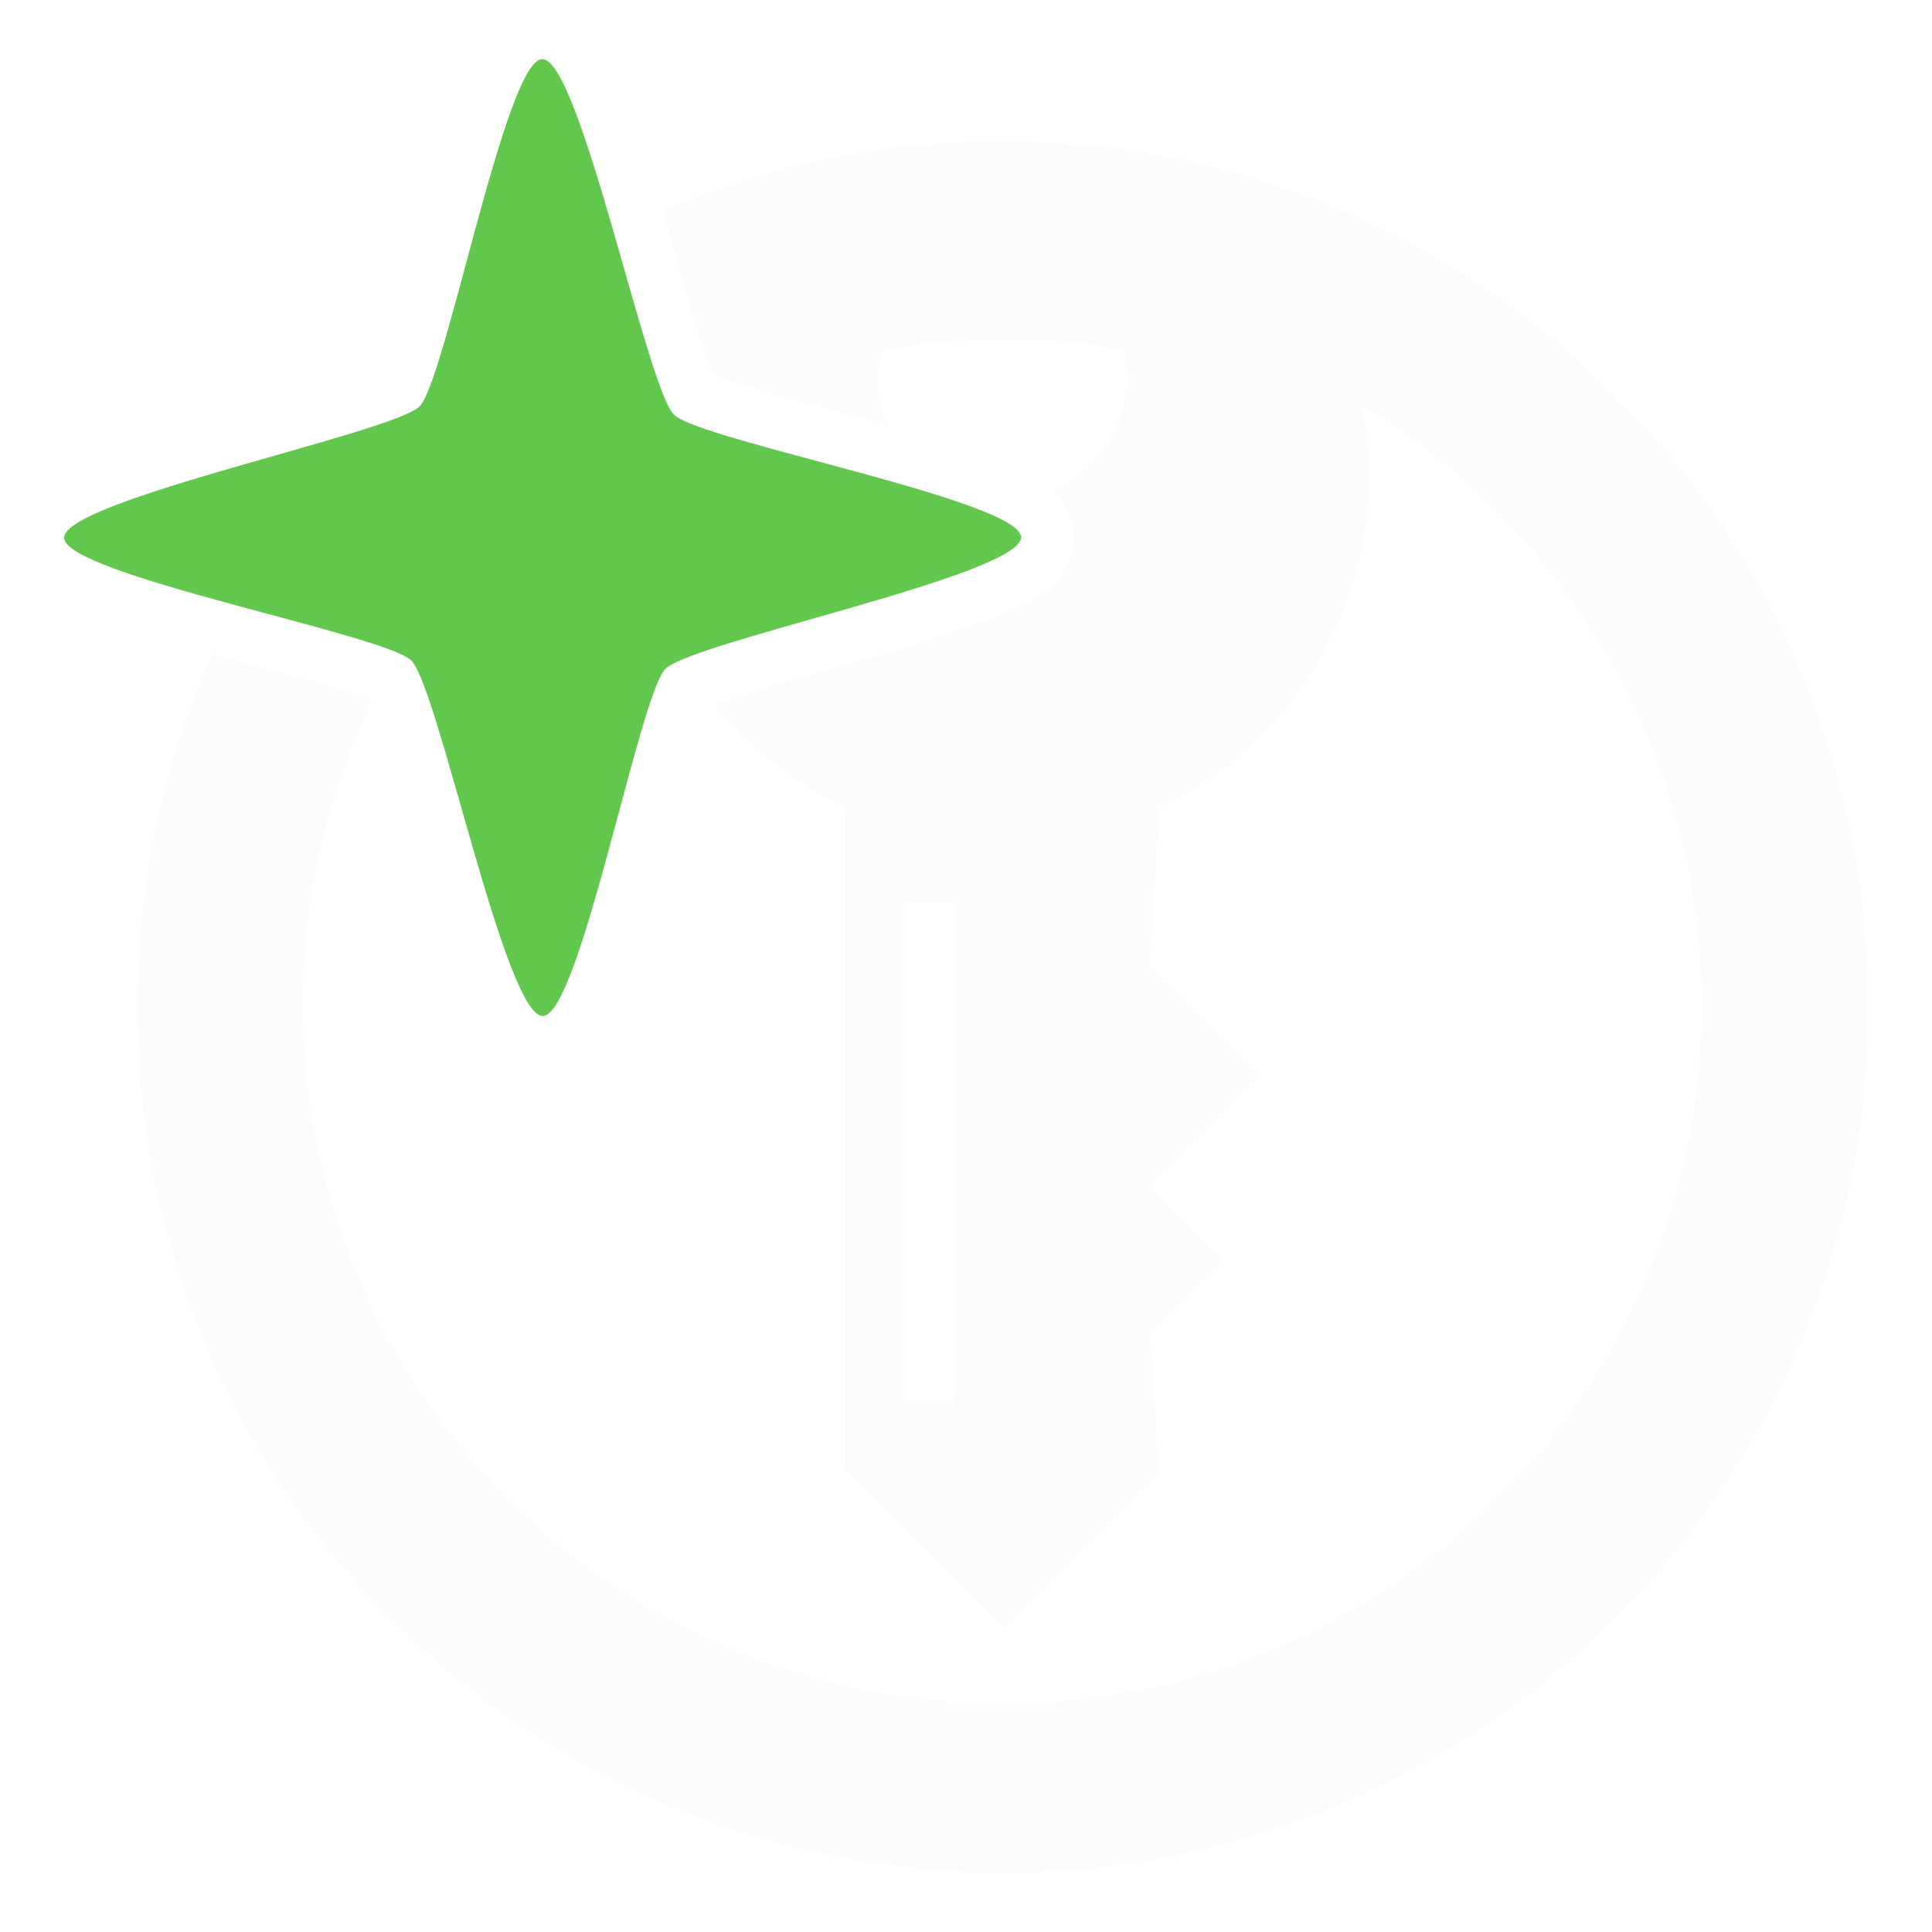
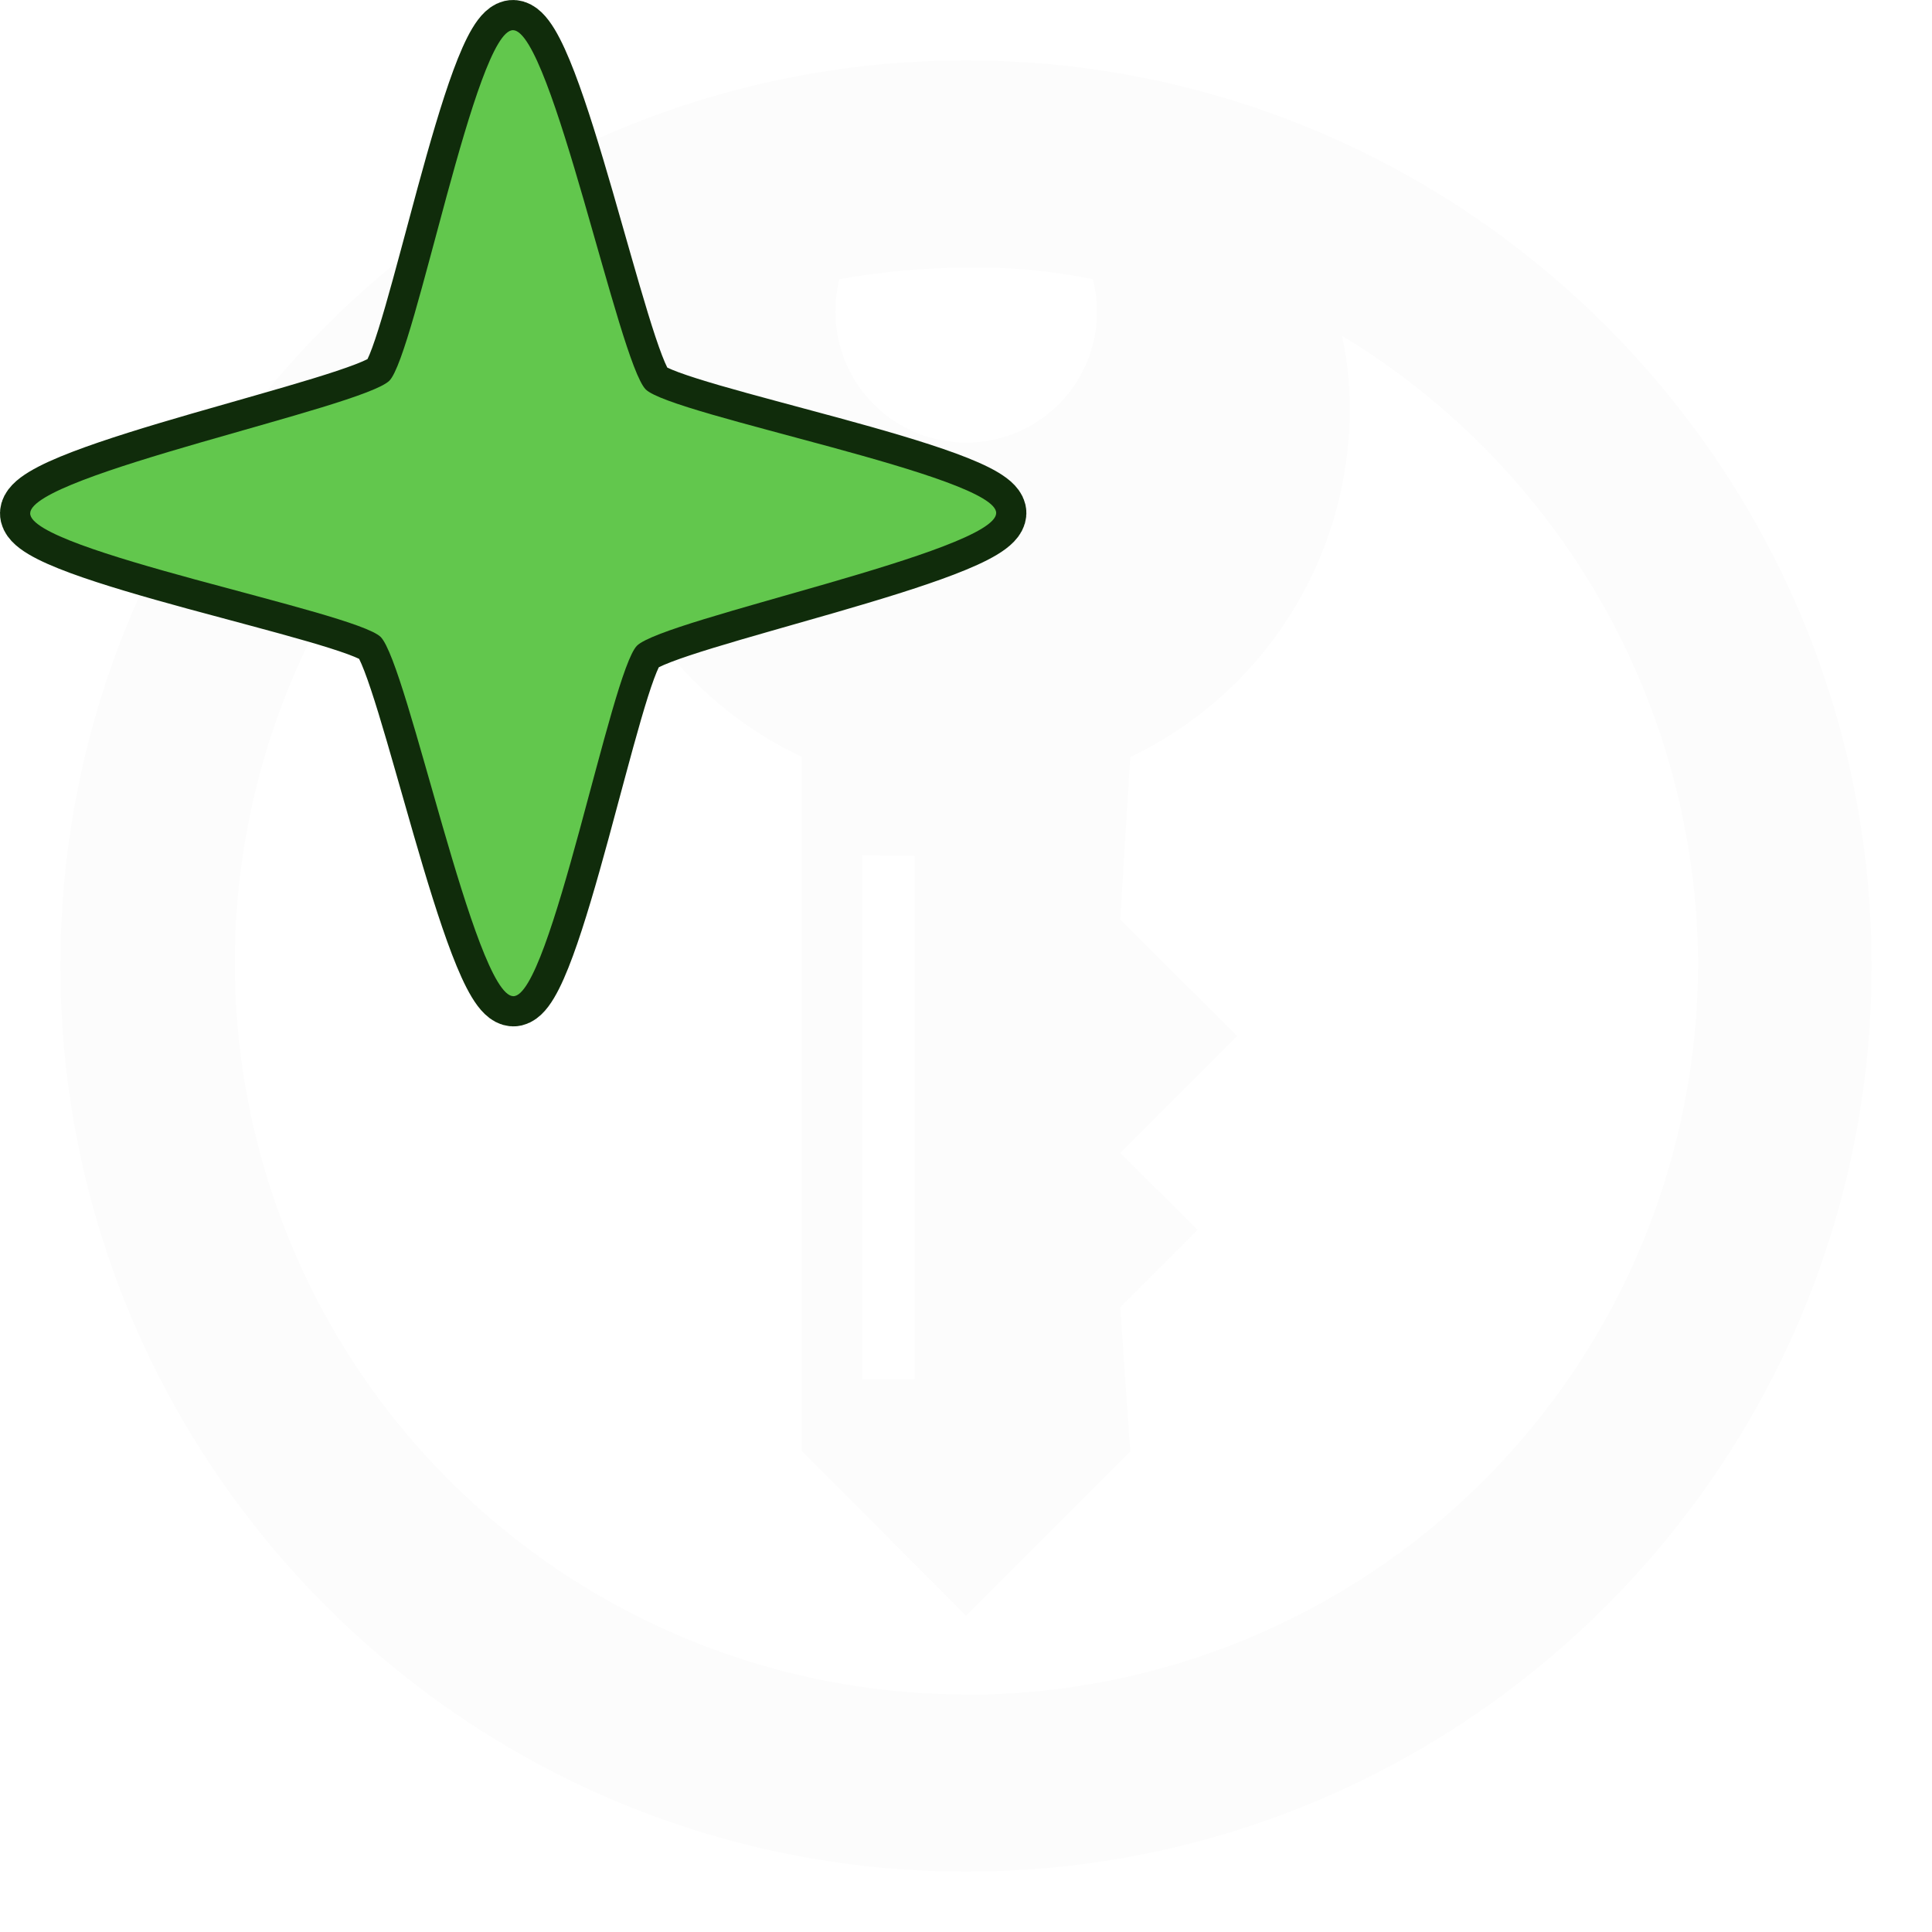
- <svg xmlns="http://www.w3.org/2000/svg" xml:space="preserve" viewBox="0 0 100 100">
-   <g style="display:inline">
-     <path d="M51.89 7.3a44.52 44.52 0 0 0-17.57 3.6l.02.1c.65 2.23 1.27 4.48 1.8 6.2.27.86.51 1.6.7 2.08.02.06.04.08.07.13l.09.05c.47.17 1.19.4 2.03.65 1.69.49 3.9 1.06 6.09 1.66l.8.23c-.3-.76-.49-1.6-.49-2.46 0-.47.1-.94.19-1.4a34.9 34.9 0 0 1 6.27-.57c2.15-.09 4.2.19 6.26.56.1.47.19.94.19 1.4a6.46 6.46 0 0 1-3.82 5.89l.17.15c.4.43.95 1.21.92 2.34a3.23 3.23 0 0 1-.97 2.21c-.4.41-.76.65-1.12.87-.73.43-1.5.76-2.4 1.1a82.7 82.7 0 0 1-6.21 2c-2.24.64-4.48 1.27-6.2 1.8-.7.2-1.22.39-1.69.56a18.9 18.9 0 0 0 6.74 5.34v34.36l8.13 8.12L60 76.15 59.5 69l3.82-3.81-3.81-3.82 5.77-5.78-5.77-5.77.49-8.03a19.07 19.07 0 0 0 10.86-17.12c0-1.28-.1-2.45-.4-3.72A36.53 36.53 0 0 1 88.1 51.97a36.19 36.19 0 0 1-36.2 36.22 36.19 36.19 0 0 1-32.62-51.92l-.02-.03c-.04-.02-.04-.04-.08-.05-.47-.18-1.2-.4-2.04-.65-1.69-.5-3.9-1.07-6.08-1.66l-.06-.02a44.55 44.55 0 0 0-3.9 18.27 44.86 44.86 0 0 0 44.8 44.81c24.7 0 44.8-20.1 44.8-44.81A44.86 44.86 0 0 0 51.88 7.3zm-5.15 39.36h2.62v25.91h-2.62z" fill="#fcfcfc" />
-     <path d="M28.08 52.59c-1.96-.07-5.4-17.02-6.79-18.4-1.35-1.36-18.04-4.46-17.97-6.37.06-1.96 17.02-5.4 18.4-6.79C23.07 19.68 26.18 3 28.08 3.06c1.96.06 5.4 17.02 6.8 18.4 1.34 1.35 18.03 4.46 17.97 6.36-.07 1.96-17.02 5.4-18.41 6.8-1.35 1.34-4.45 18.03-6.36 17.97z" fill="#62c74d" style="paint-order:normal" />
+ <svg xmlns="http://www.w3.org/2000/svg" height="64" width="64" viewBox="0 0 64 64" xml:space="preserve">
+   <path d="M32 2C15.46 2 2 15.46 2 32s13.46 30 30 30 30-13.46 30-30S48.54 2 32 2Zm-4.2 7.25c1.38-.25 2.82-.38 4.2-.38a18.7 18.7 0 0 1 4.2.38 4.33 4.33 0 1 1-8.52.94c0-.32.06-.63.12-.94zm2.5 19.1v17.34h-1.74V28.34ZM32 56.13a24.23 24.23 0 0 1-12.45-45.01c-.13.85-.26 1.64-.26 2.49 0 5.04 2.95 9.43 7.27 11.46v23L32 53.52l5.44-5.44-.33-4.78 2.56-2.56-2.56-2.55 3.87-3.87-3.87-3.86.33-5.38a12.77 12.77 0 0 0 7.27-11.46c0-.85-.06-1.64-.26-2.5a24.45 24.45 0 0 1 11.8 20.78A24.23 24.23 0 0 1 32 56.14z" style="display:inline;fill:#fcfcfc;stroke-width:.493" />
+   <g style="display:inline;stroke-width:1;stroke:#34220a;stroke-opacity:1">
+     <g style="display:inline;stroke:#34220a;stroke-width:.846;stroke-opacity:1" stroke="#0c0c0c" stroke-opacity=".8">
+       <path d="M17 33c-1.27-.04-3.5-11-4.39-11.9C11.74 20.25.96 18.24 1 17c.04-1.27 11-3.5 11.9-4.39C13.75 11.74 15.76.96 17 1c1.27.04 3.5 11 4.39 11.9.87.86 11.65 2.87 11.61 4.1-.04 1.27-11 3.5-11.9 4.39-.86.87-2.87 11.65-4.1 11.61z" display="inline" fill="#62c74d" stroke="none" style="display:inline;stroke:#102c0b;stroke-width:2;stroke-dasharray:none;stroke-opacity:1;paint-order:stroke fill markers" />
+     </g>
  </g>
</svg>
